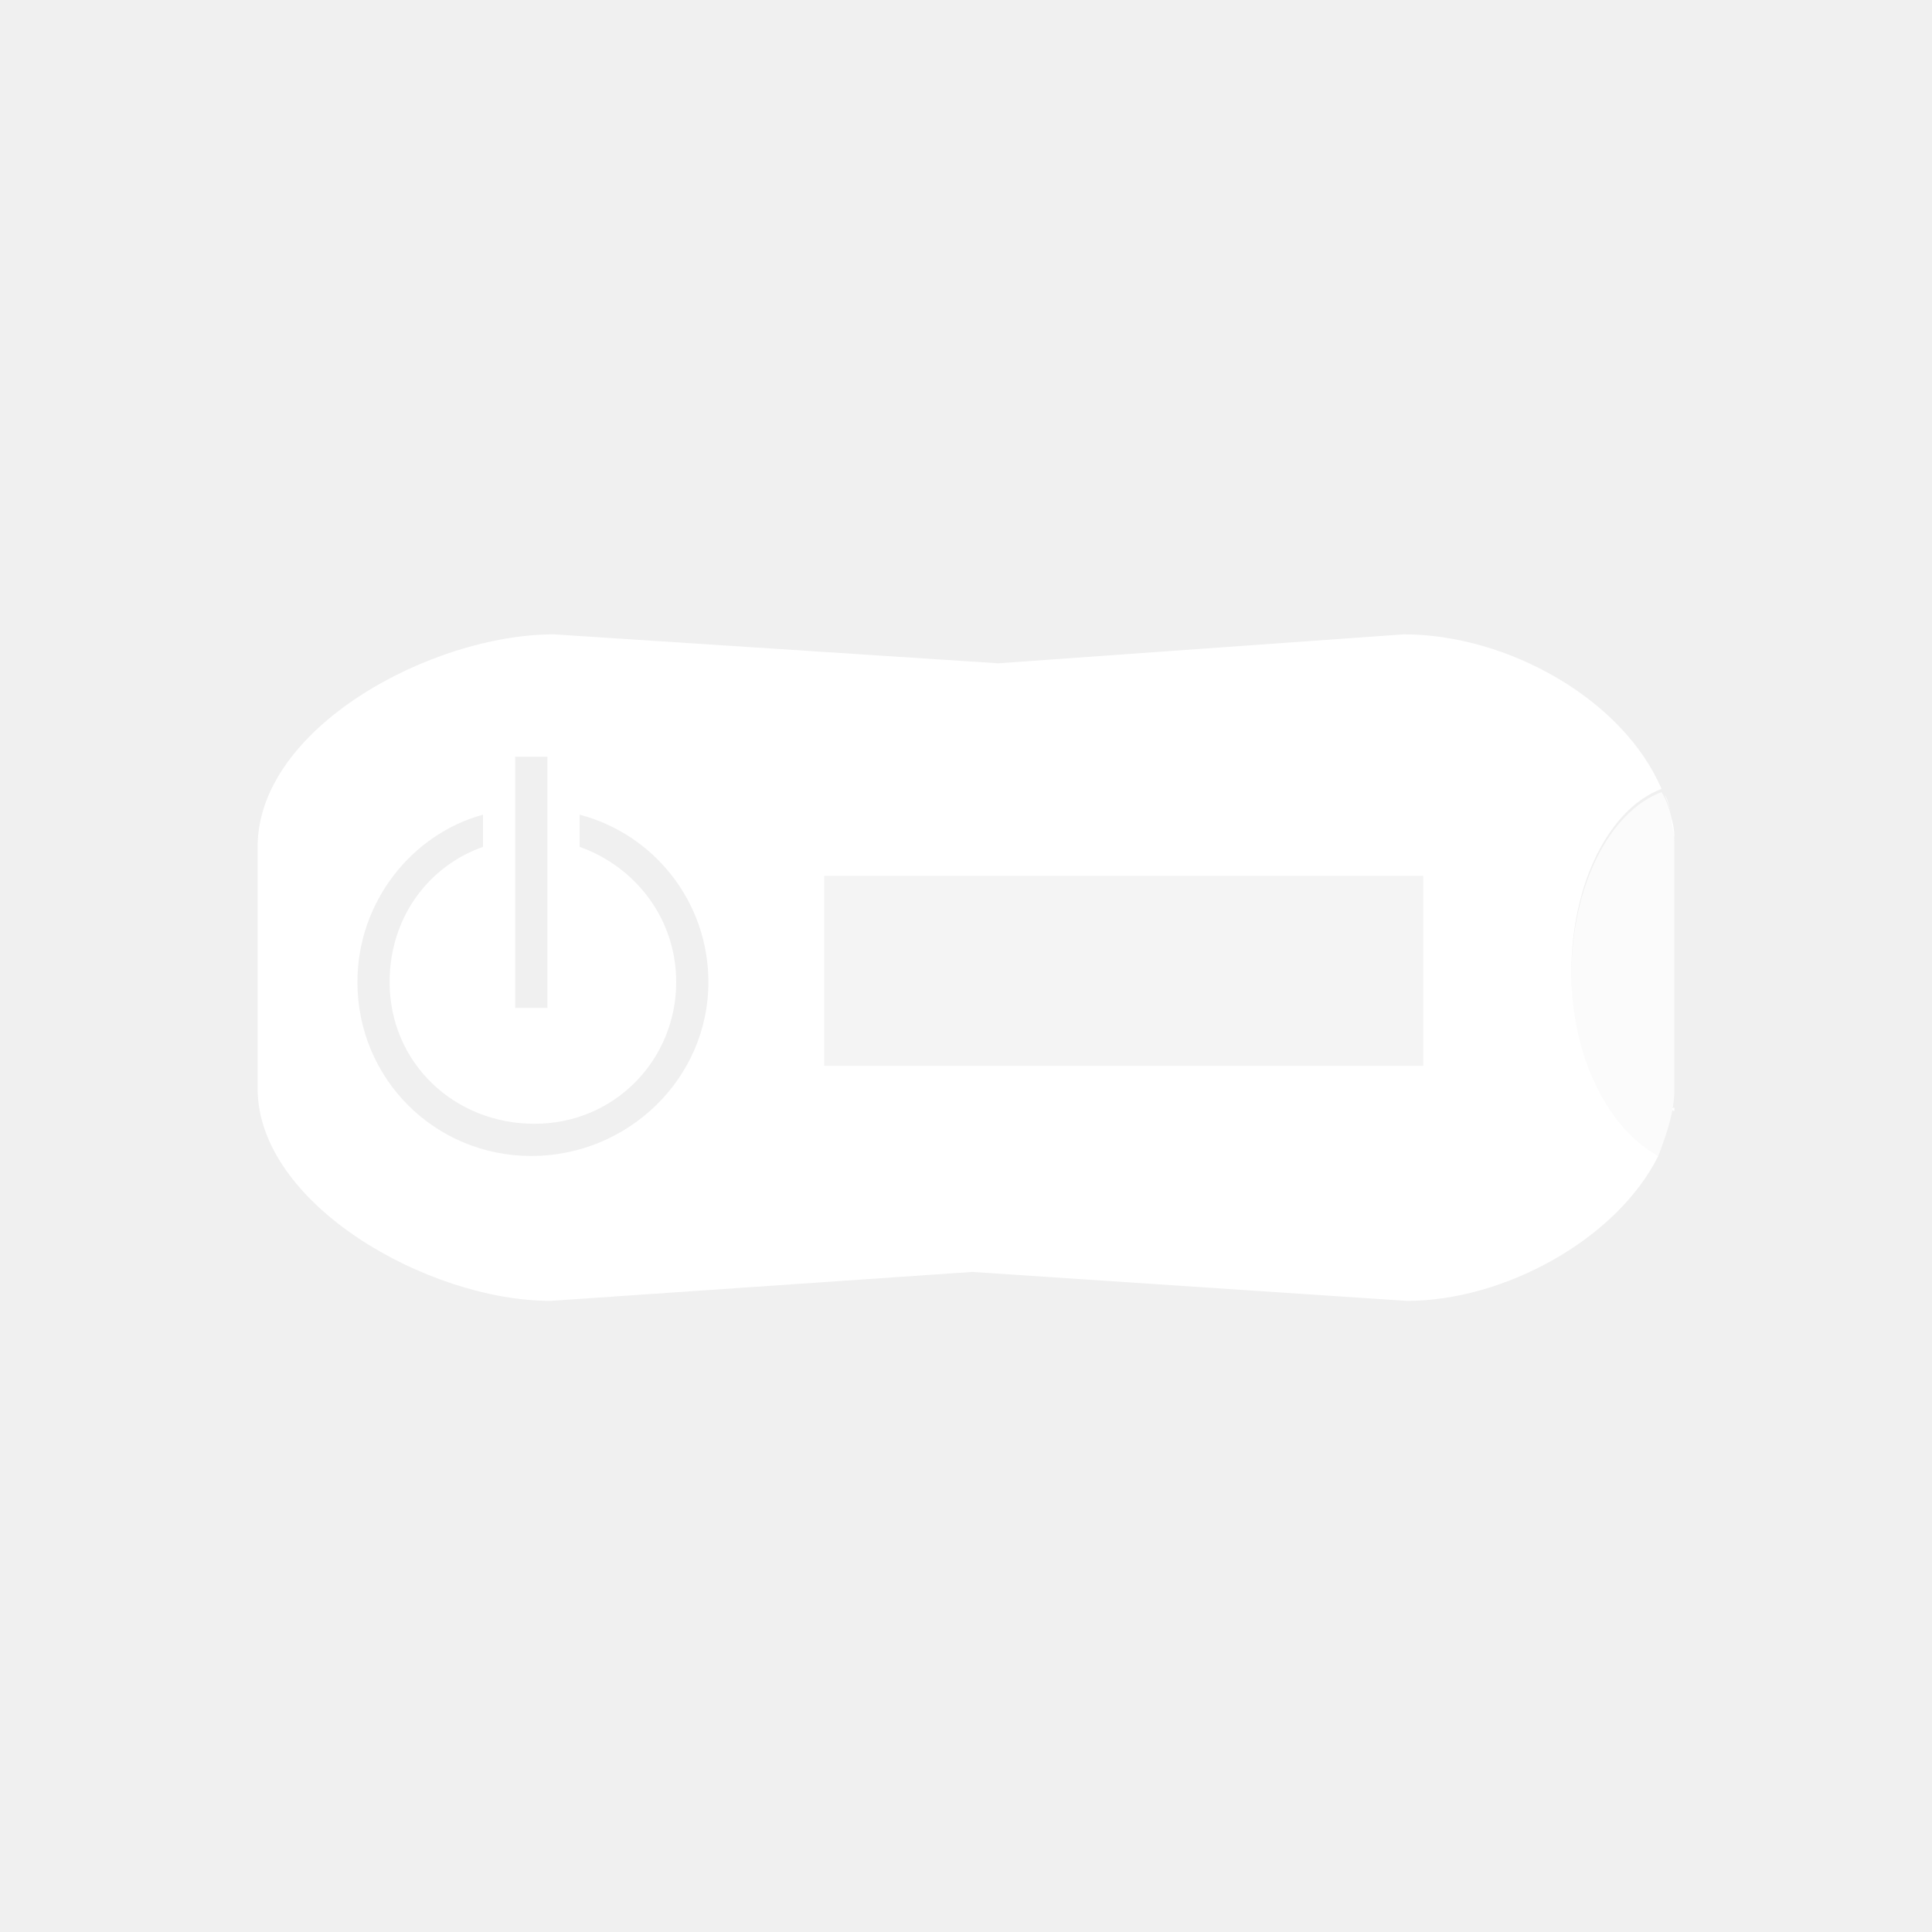
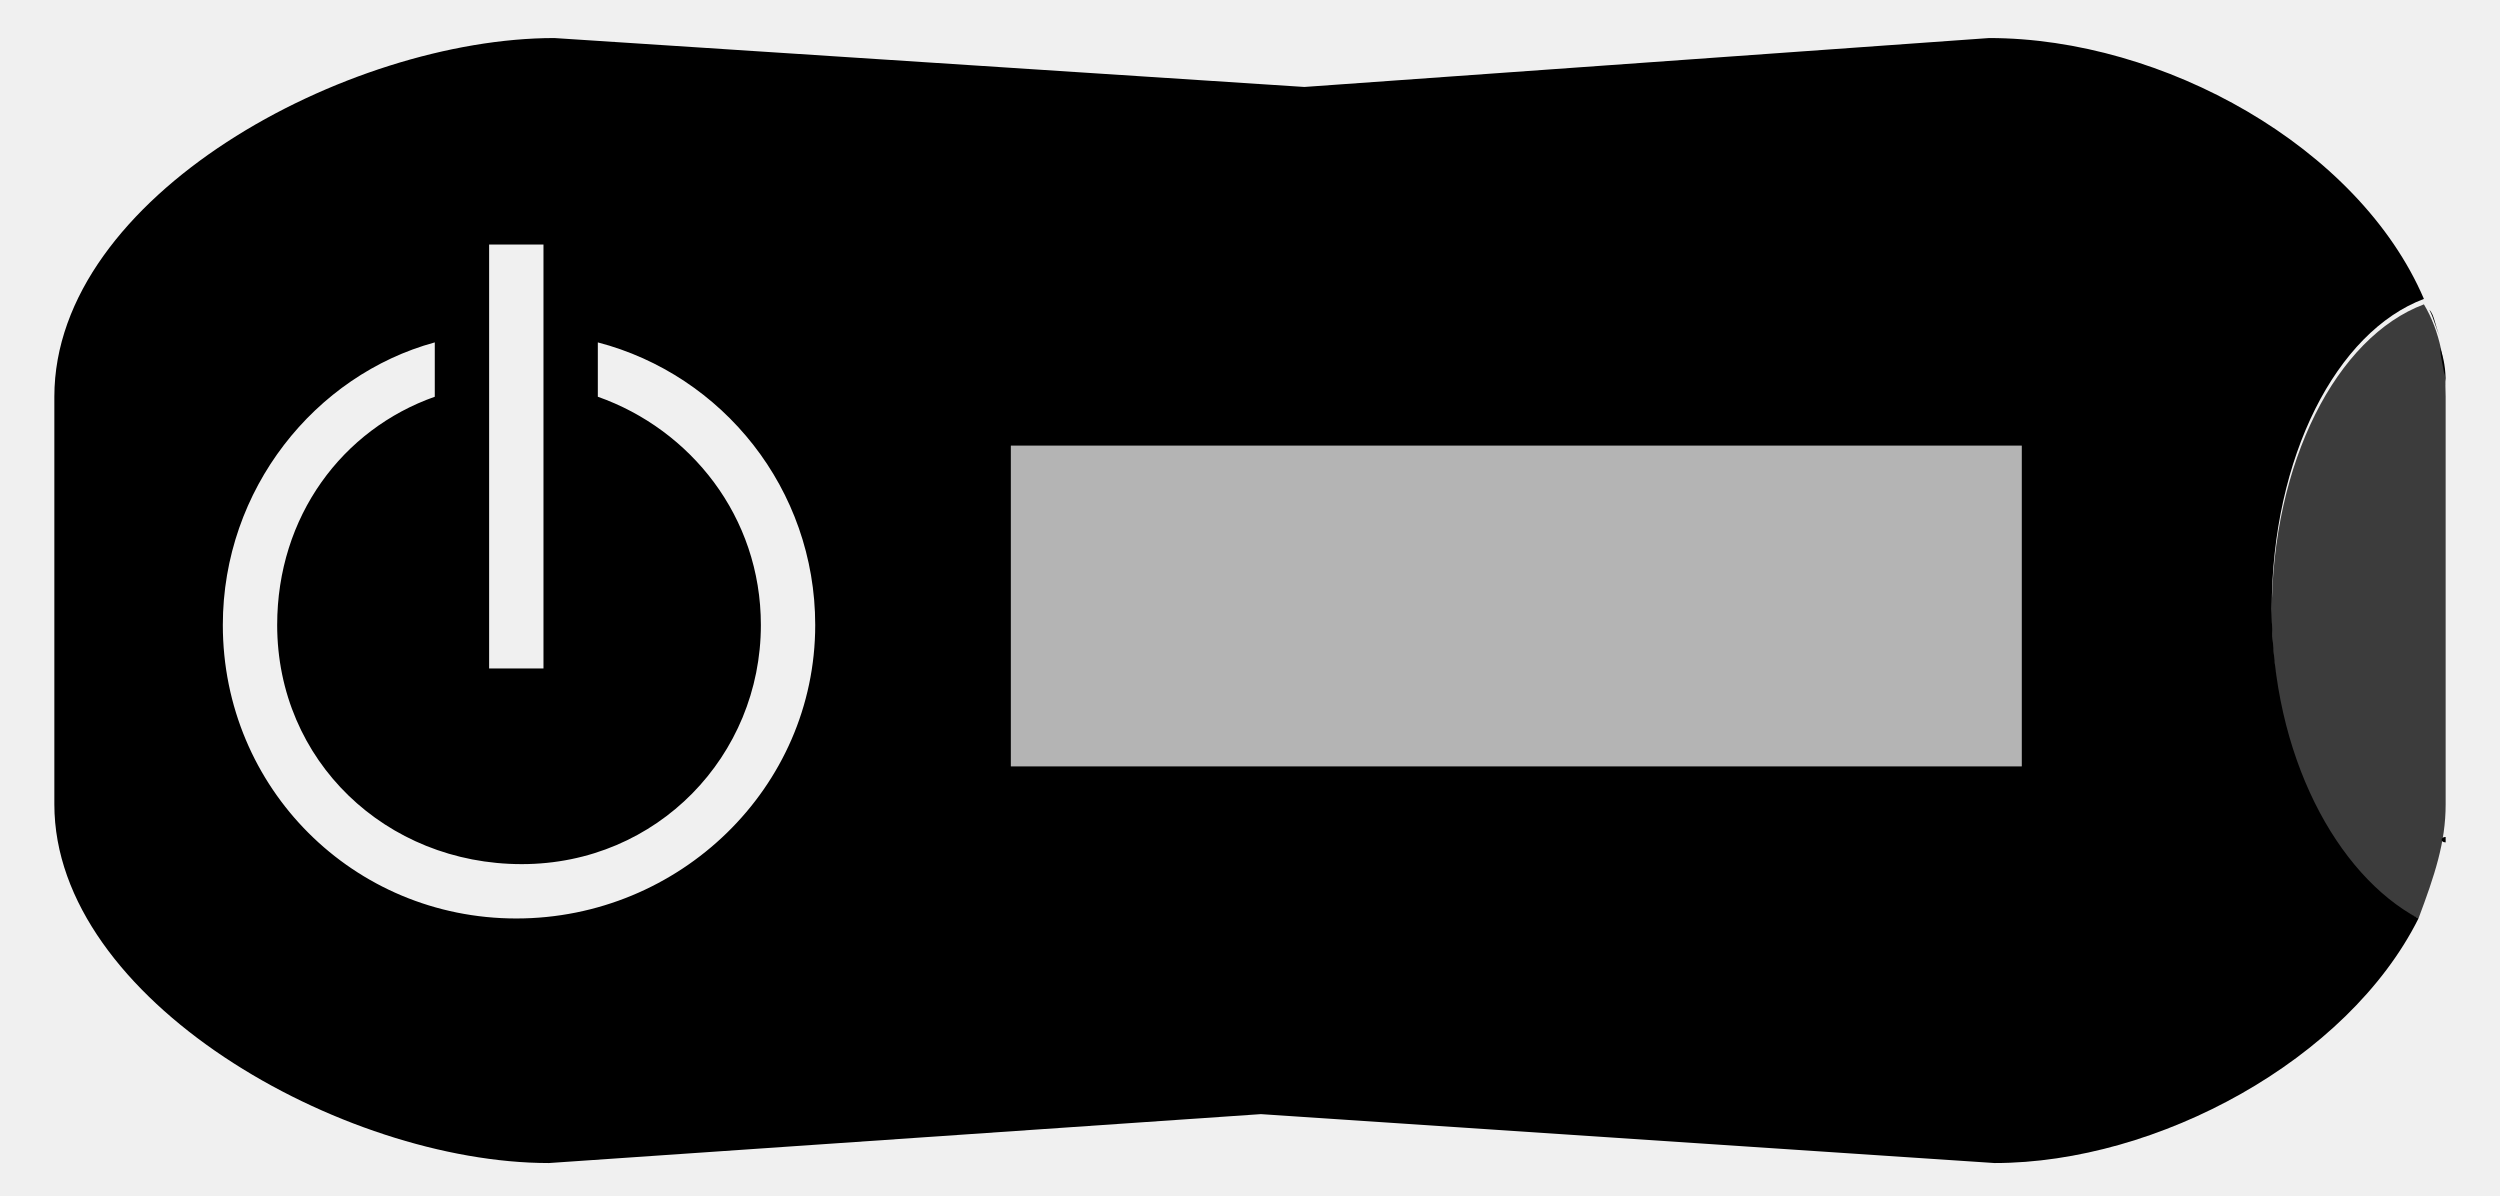
- <svg xmlns="http://www.w3.org/2000/svg" version="1.1" id="Ebene_1" x="0px" y="0px" viewBox="0 0 60 60" enable-background="new 0 0 60 60" xml:space="preserve">
+ <svg xmlns="http://www.w3.org/2000/svg" viewBox="7 19 46 22">
  <g>
-     <path fill="#FFFFFF" d="M51.7,24.7c0.1,0.2,0.1,0.3,0.2,0.5C51.8,25,51.8,24.8,51.7,24.7z" />
-     <path fill="#FFFFFF" d="M51.9,25.4c0,0.2,0.1,0.5,0.1,0.7C52,25.9,52,25.7,51.9,25.4z" />
-     <path fill="#FFFFFF" d="M51.8,35c0,0,0,0.1,0,0.1C51.8,35.1,51.8,35,51.8,35z" />
-     <path fill="#FFFFFF" d="M52,34.4c0,0,0,0.1,0,0.1C51.9,34.5,51.9,34.4,52,34.4z" />
-     <rect x="25.6" y="27.2" opacity="0.25" fill="#FFFFFF" width="18.6" height="5.9" />
-     <path fill="#FFFFFF" d="M48.8,30.2c0-2.8,1.2-5.1,2.8-5.7c-1.2-2.8-4.8-4.8-8-4.8L31,20.6l-13.8-0.9c-3.8,0-9.2,2.9-9.2,6.6v7.5   c0,3.6,5.3,6.6,9.1,6.6l13.1-0.9l13.5,0.9c3,0,6.5-1.9,7.8-4.5C50,35.1,48.8,32.9,48.8,30.2z M16,23.5h1v7.8h-1V23.5z M16.5,35.9   c-3,0-5.4-2.4-5.4-5.4c0-2.5,1.7-4.6,3.9-5.2v1c-1.7,0.6-2.9,2.2-2.9,4.2c0,2.5,2,4.4,4.5,4.4c2.5,0,4.4-2,4.4-4.4   c0-2-1.3-3.6-3-4.2v-1c2.3,0.6,4,2.7,4,5.2C22,33.5,19.5,35.9,16.5,35.9z M44.2,33.1H25.6v-5.9h18.6V33.1z" />
-     <path opacity="0.75" fill="#FFFFFF" d="M52,33.8v-7.5c0-0.6-0.1-1.2-0.4-1.7c-1.6,0.6-2.8,2.9-2.8,5.7c0,2.7,1.2,5,2.7,5.6   C51.8,35.1,52,34.5,52,33.8z" />
+     <path fill="currentcolor" d="M51.7,24.7c0.1,0.2,0.1,0.3,0.2,0.5C51.8,25,51.8,24.8,51.7,24.7z" />
+     <path fill="currentcolor" d="M51.9,25.4c0,0.2,0.1,0.5,0.1,0.7C52,25.9,52,25.7,51.9,25.4z" />
+     <path fill="currentcolor" d="M51.8,35c0,0,0,0.1,0,0.1C51.8,35.1,51.8,35,51.8,35z" />
+     <path fill="currentcolor" d="M52,34.4c0,0,0,0.1,0,0.1C51.9,34.5,51.9,34.4,52,34.4z" />
+     <rect x="25.6" y="27.2" opacity="0.25" fill="currentcolor" width="18.6" height="5.9" />
+     <path fill="currentcolor" d="M48.8,30.2c0-2.8,1.2-5.1,2.8-5.7c-1.2-2.8-4.8-4.8-8-4.8L31,20.6l-13.8-0.9c-3.8,0-9.2,2.9-9.2,6.6v7.5   c0,3.6,5.3,6.6,9.1,6.6l13.1-0.9l13.5,0.9c3,0,6.5-1.9,7.8-4.5C50,35.1,48.8,32.9,48.8,30.2z M16,23.5h1v7.8h-1V23.5z M16.5,35.9   c-3,0-5.4-2.4-5.4-5.4c0-2.5,1.7-4.6,3.9-5.2v1c-1.7,0.6-2.9,2.2-2.9,4.2c0,2.5,2,4.4,4.5,4.4c2.5,0,4.4-2,4.4-4.4   c0-2-1.3-3.6-3-4.2v-1c2.3,0.6,4,2.7,4,5.2C22,33.5,19.5,35.9,16.5,35.9z M44.2,33.1H25.6v-5.9h18.6V33.1z" />
+     <path opacity="0.75" fill="currentcolor" d="M52,33.8v-7.5c0-0.6-0.1-1.2-0.4-1.7c-1.6,0.6-2.8,2.9-2.8,5.7c0,2.7,1.2,5,2.7,5.6   C51.8,35.1,52,34.5,52,33.8z" />
  </g>
</svg>
